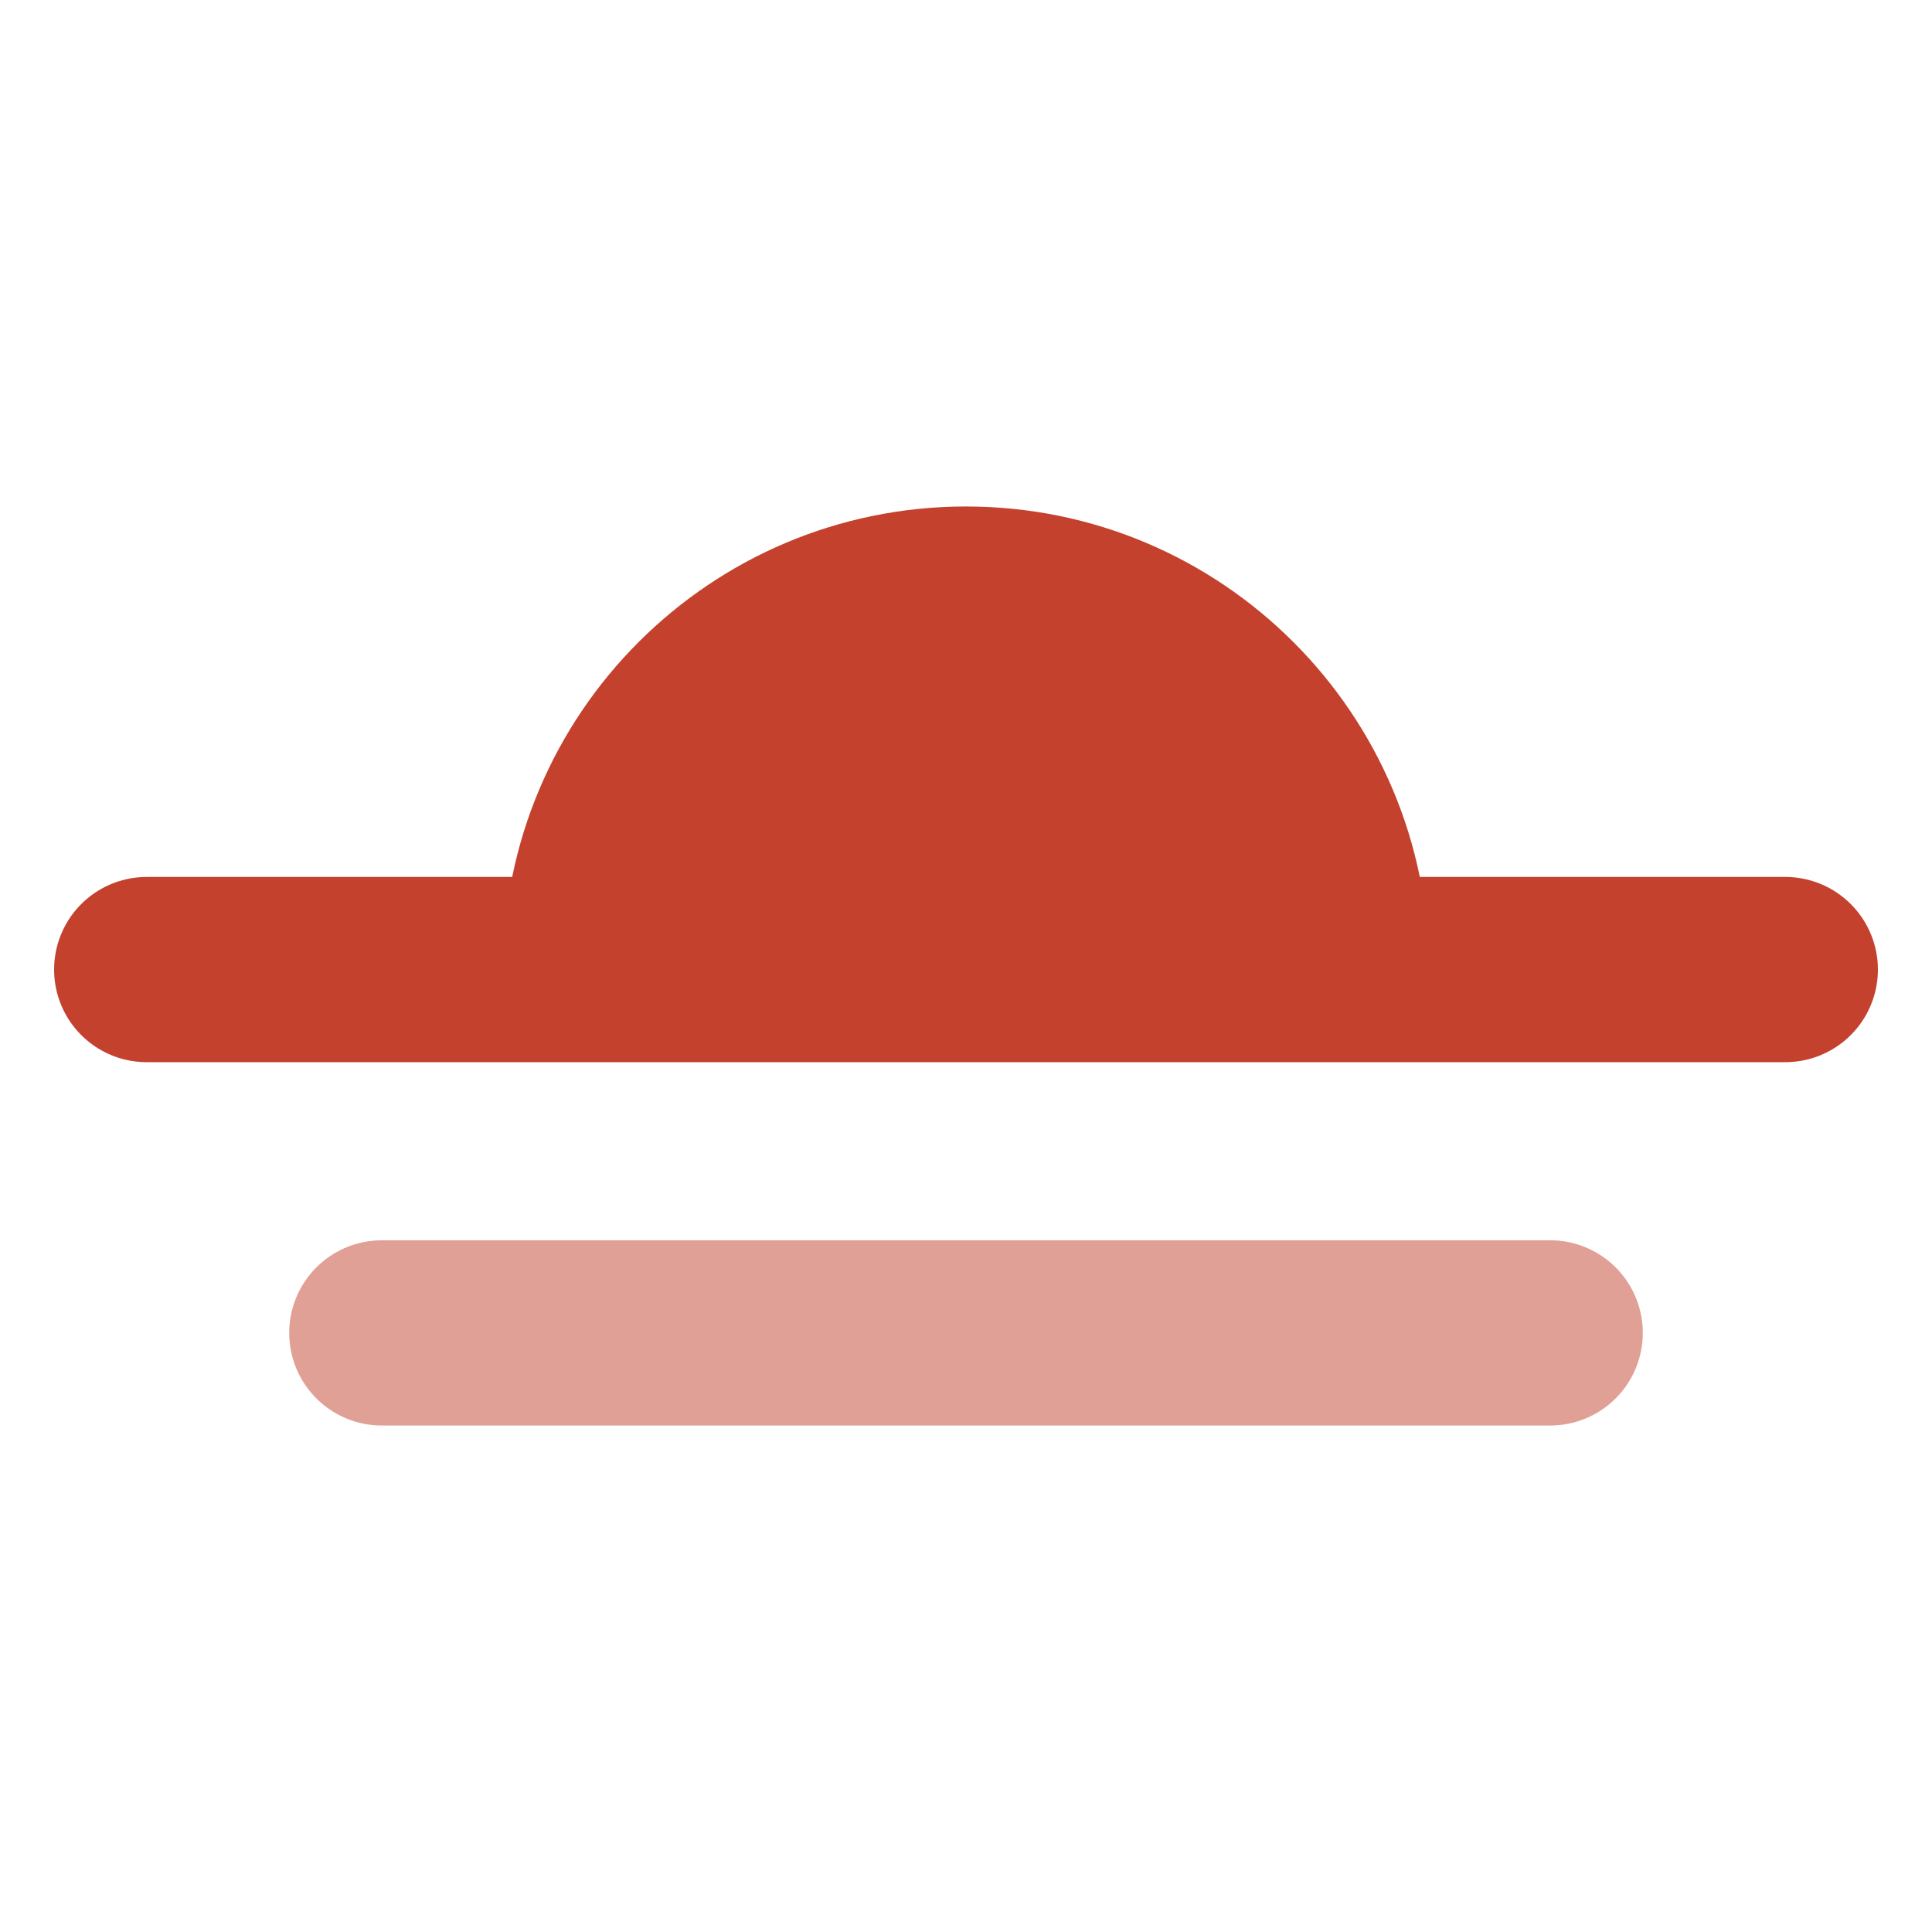
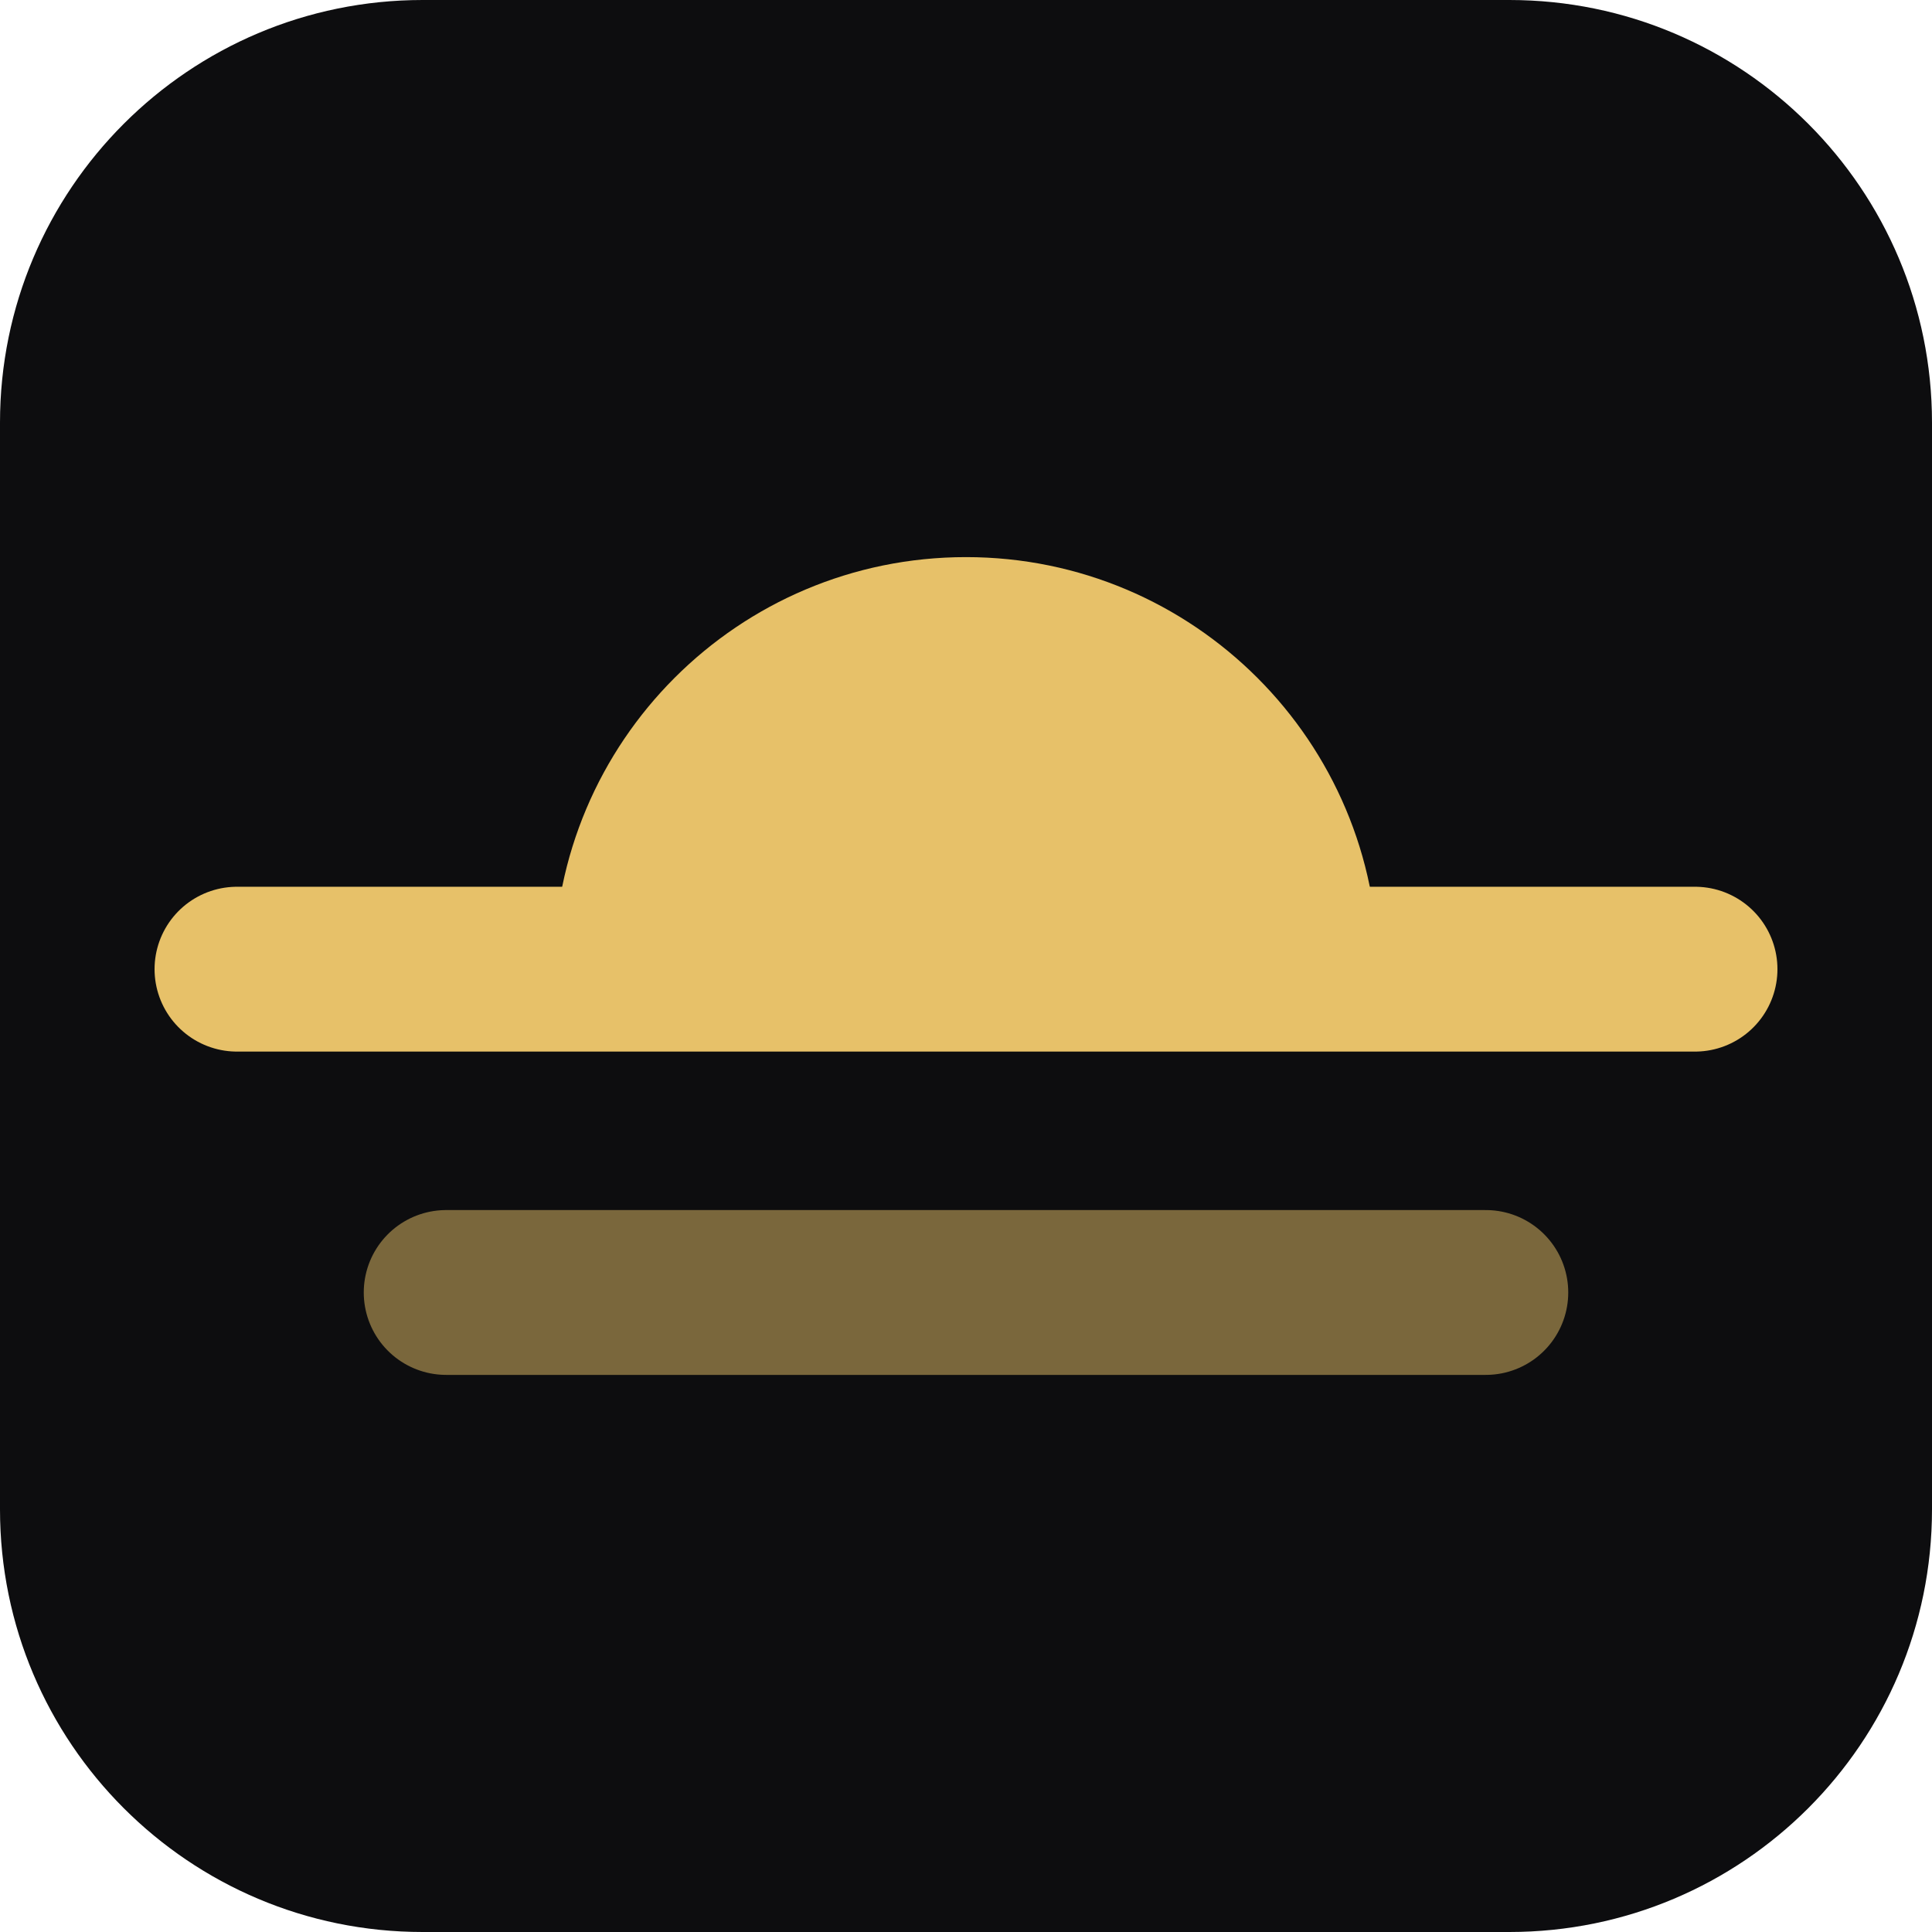
<svg xmlns="http://www.w3.org/2000/svg" viewBox="0 0 32 32">
-   <g transform="translate(16,16) scale(1.18) translate(-16,-19.45)">
-     <path d="M9.5 19.5a6.5 6.5 0 0 1 13 0z" fill="#c4412e" />
-     <path d="M4.5 19.5h23" fill="none" stroke="#c4412e" stroke-width="2.6" stroke-linecap="round" />
-     <path d="M7.8 24.6h16.4" fill="none" stroke="#c4412e" stroke-width="2.6" stroke-linecap="round" opacity="0.5" />
+   <rect width="32" height="32" rx="7" fill="#0d0d0f" />
+   <g transform="translate(16,16) scale(1.05) translate(-16,-19.45)">
+     <path d="M9.5 19.5a6.5 6.5 0 0 1 13 0z" fill="#e7c169" />
+     <path d="M4.5 19.5h23" fill="none" stroke="#e7c169" stroke-width="2.6" stroke-linecap="round" />
+     <path d="M7.8 24.6h16.4" fill="none" stroke="#e7c169" stroke-width="2.6" stroke-linecap="round" opacity="0.5" />
  </g>
</svg>
